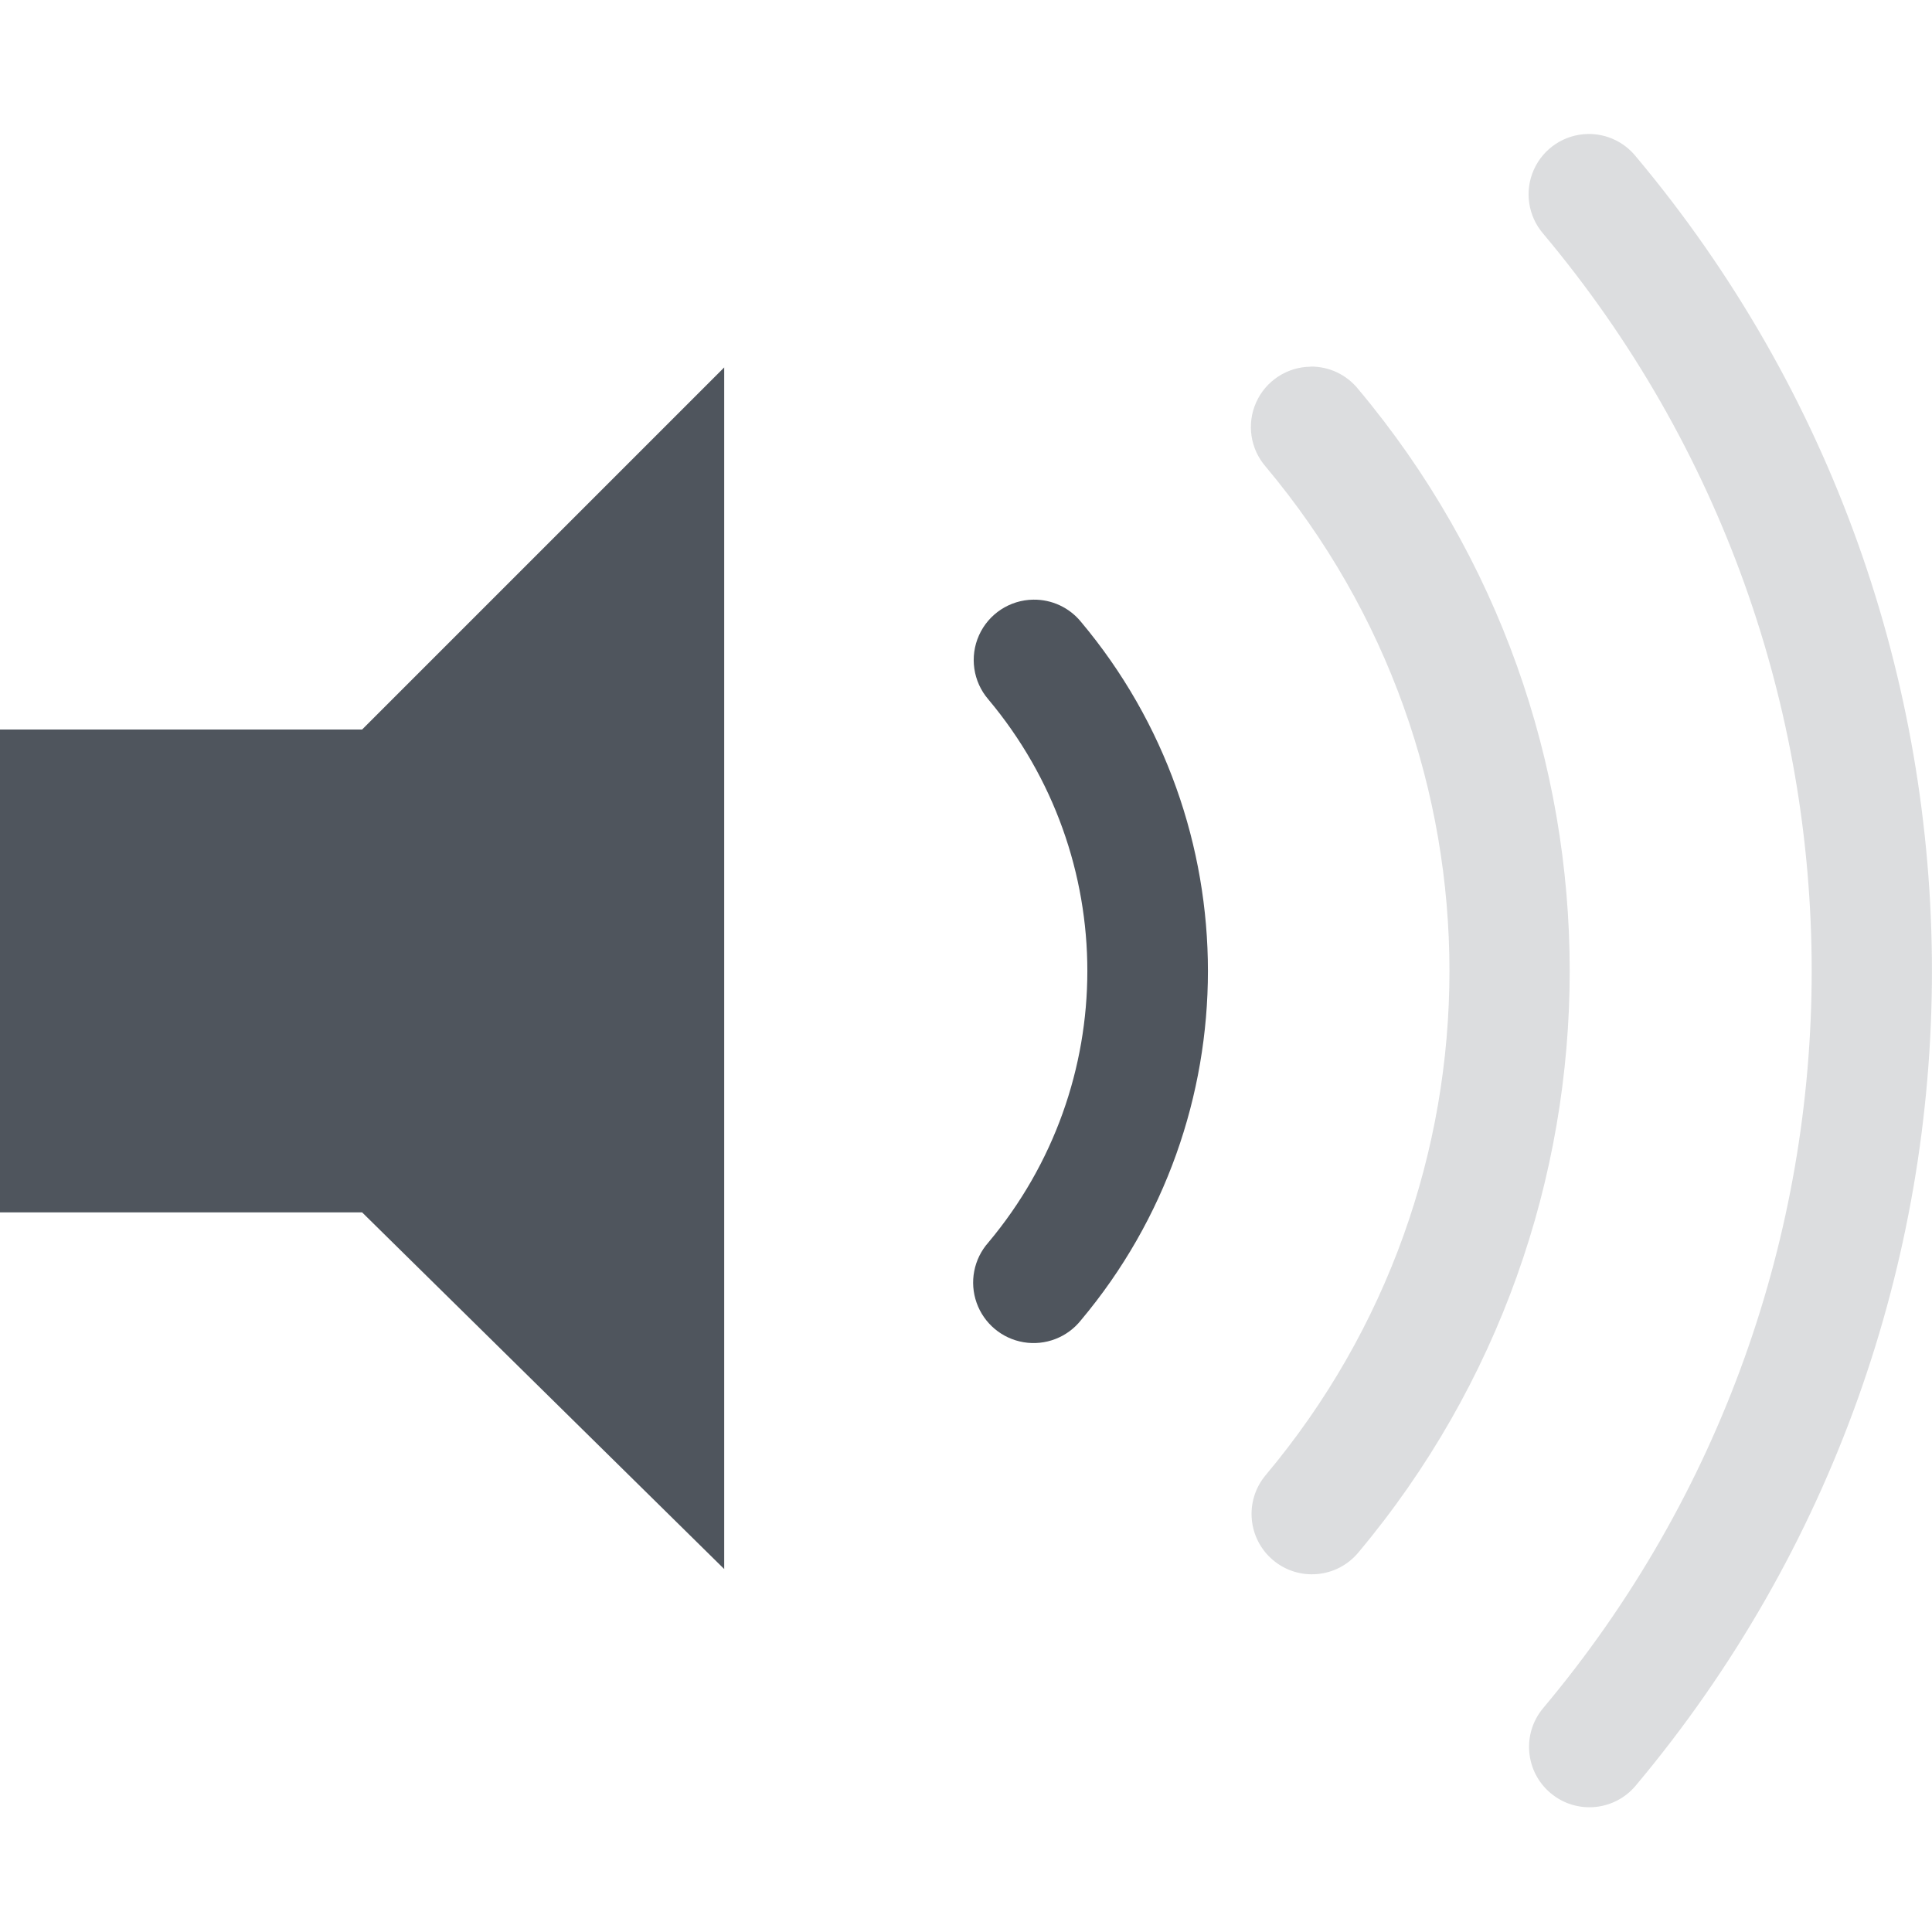
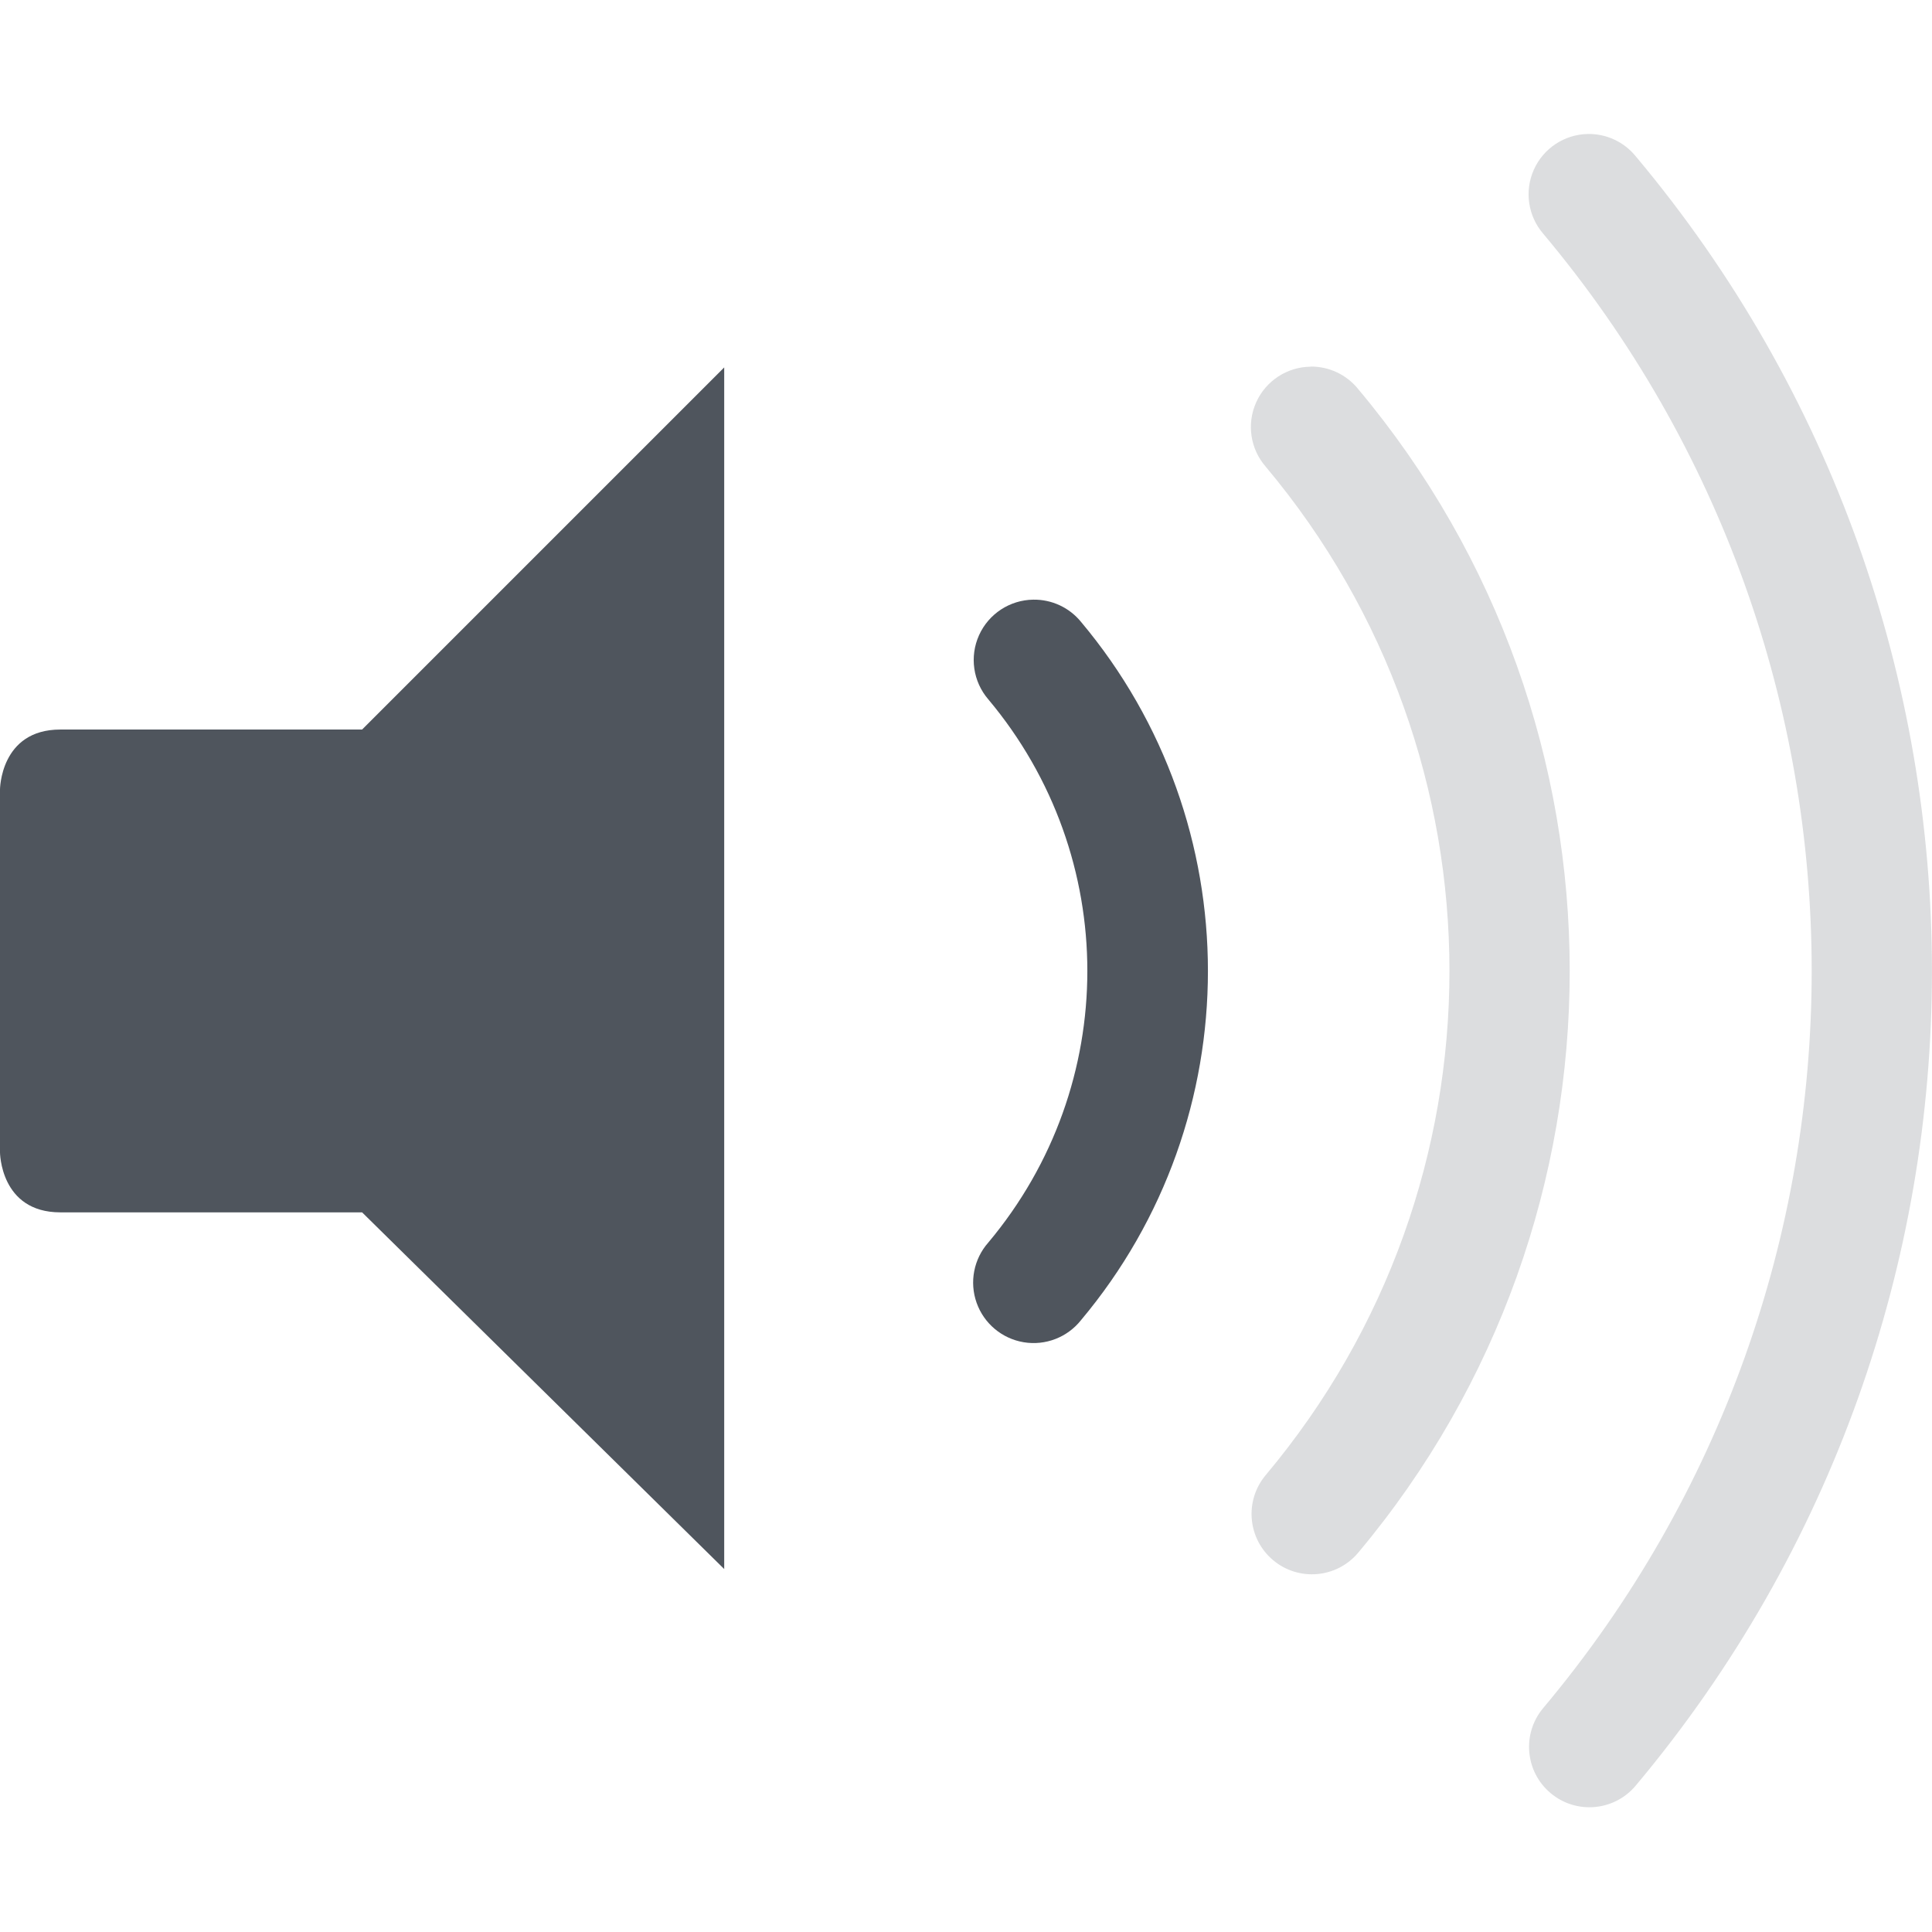
<svg xmlns="http://www.w3.org/2000/svg" xmlns:ns1="http://www.openswatchbook.org/uri/2009/osb" height="16" id="svg7384" style="enable-background:new" version="1.1" width="16.006">
  <defs id="defs7386">
    <linearGradient id="linearGradient6882" ns1:paint="solid">
      <stop id="stop6884" offset="0" style="stop-color:#555555;stop-opacity:1;" />
    </linearGradient>
    <linearGradient id="linearGradient5606" ns1:paint="solid">
      <stop id="stop5608" offset="0" style="stop-color:#000000;stop-opacity:1;" />
    </linearGradient>
    <filter id="filter7554" style="color-interpolation-filters:sRGB">
      <feBlend id="feBlend7556" in2="BackgroundImage" mode="darken" />
    </filter>
  </defs>
  <g id="layer9" style="display:inline" transform="translate(-877.0002,-4.95601)">
-     <path d="m 883,8 -3,3 h -3 v 4 h 3 l 3,2.955 z" id="path6746" style="fill:#4f555d;fill-opacity:1;stroke:none" />
+     <path d="m 883,8 -3,3 h -2.5 c -0.5,0 -0.5,0.5 -0.5,0.5 v 3 c 0,0 0,0.5 0.5,0.5 h 2.5 l 3,2.955 z" id="path6746" style="fill:#4f555d;fill-opacity:1;stroke:none" />
    <path d="M 885.561,9.924 A 0.5,0.5 0 0 0 885.188,10.75 c 1.094,1.304 1.094,3.196 0,4.5 a 0.501,0.501 0 1 0 0.768,0.643 c 1.402,-1.67 1.402,-4.115 0,-5.785 a 0.5,0.5 0 0 0 -0.395,-0.184 z" id="path6748" style="color:#000000;font-style:normal;font-variant:normal;font-weight:normal;font-stretch:normal;font-size:medium;line-height:normal;font-family:sans-serif;font-variant-ligatures:normal;font-variant-position:normal;font-variant-caps:normal;font-variant-numeric:normal;font-variant-alternates:normal;font-feature-settings:normal;text-indent:0;text-align:start;text-decoration:none;text-decoration-line:none;text-decoration-style:solid;text-decoration-color:#000000;letter-spacing:normal;word-spacing:normal;text-transform:none;writing-mode:lr-tb;direction:ltr;text-orientation:mixed;dominant-baseline:auto;baseline-shift:baseline;text-anchor:start;white-space:normal;shape-padding:0;clip-rule:nonzero;display:inline;overflow:visible;visibility:visible;opacity:1;isolation:auto;mix-blend-mode:normal;color-interpolation:sRGB;color-interpolation-filters:linearRGB;solid-color:#000000;solid-opacity:1;vector-effect:none;fill:#4f555d;fill-opacity:1;fill-rule:nonzero;stroke:none;stroke-width:1;stroke-linecap:round;stroke-linejoin:miter;stroke-miterlimit:4;stroke-dasharray:none;stroke-dashoffset:0;stroke-opacity:1;color-rendering:auto;image-rendering:auto;shape-rendering:auto;text-rendering:auto;enable-background:accumulate" />
    <path d="m 887.857,7.994 a 0.5,0.5 0 0 0 -0.371,0.828 c 2.03,2.419 2.03,5.937 0,8.355 a 0.5,0.5 0 1 0 0.766,0.643 c 2.337,-2.786 2.337,-6.855 0,-9.641 a 0.5,0.5 0 0 0 -0.395,-0.186 z" id="path6750" style="color:#000000;font-style:normal;font-variant:normal;font-weight:normal;font-stretch:normal;font-size:medium;line-height:normal;font-family:sans-serif;font-variant-ligatures:normal;font-variant-position:normal;font-variant-caps:normal;font-variant-numeric:normal;font-variant-alternates:normal;font-feature-settings:normal;text-indent:0;text-align:start;text-decoration:none;text-decoration-line:none;text-decoration-style:solid;text-decoration-color:#000000;letter-spacing:normal;word-spacing:normal;text-transform:none;writing-mode:lr-tb;direction:ltr;text-orientation:mixed;dominant-baseline:auto;baseline-shift:baseline;text-anchor:start;white-space:normal;shape-padding:0;clip-rule:nonzero;display:inline;overflow:visible;visibility:visible;opacity:0.2;isolation:auto;mix-blend-mode:normal;color-interpolation:sRGB;color-interpolation-filters:linearRGB;solid-color:#000000;solid-opacity:1;vector-effect:none;fill:#4f555d;fill-opacity:1;fill-rule:nonzero;stroke:none;stroke-width:1;stroke-linecap:round;stroke-linejoin:miter;stroke-miterlimit:4;stroke-dasharray:none;stroke-dashoffset:0;stroke-opacity:1;color-rendering:auto;image-rendering:auto;shape-rendering:auto;text-rendering:auto;enable-background:accumulate" />
    <path d="m 890.156,6.066 a 0.5,0.5 0 0 0 -0.371,0.826 c 2.966,3.534 2.966,8.681 0,12.215 A 0.5,0.5 0 1 0 890.551,19.75 c 3.273,-3.901 3.273,-9.599 0,-13.5 a 0.5,0.5 0 0 0 -0.395,-0.184 z" id="path6752" style="color:#000000;font-style:normal;font-variant:normal;font-weight:normal;font-stretch:normal;font-size:medium;line-height:normal;font-family:sans-serif;font-variant-ligatures:normal;font-variant-position:normal;font-variant-caps:normal;font-variant-numeric:normal;font-variant-alternates:normal;font-feature-settings:normal;text-indent:0;text-align:start;text-decoration:none;text-decoration-line:none;text-decoration-style:solid;text-decoration-color:#000000;letter-spacing:normal;word-spacing:normal;text-transform:none;writing-mode:lr-tb;direction:ltr;text-orientation:mixed;dominant-baseline:auto;baseline-shift:baseline;text-anchor:start;white-space:normal;shape-padding:0;clip-rule:nonzero;display:inline;overflow:visible;visibility:visible;opacity:0.2;isolation:auto;mix-blend-mode:normal;color-interpolation:sRGB;color-interpolation-filters:linearRGB;solid-color:#000000;solid-opacity:1;vector-effect:none;fill:#4f555d;fill-opacity:1;fill-rule:nonzero;stroke:none;stroke-width:1;stroke-linecap:round;stroke-linejoin:miter;stroke-miterlimit:4;stroke-dasharray:none;stroke-dashoffset:0;stroke-opacity:1;color-rendering:auto;image-rendering:auto;shape-rendering:auto;text-rendering:auto;enable-background:accumulate" />
  </g>
  <g id="layer10" style="display:inline;filter:url(#filter7554)" transform="translate(-877.0002,-4.95601)" />
  <g id="layer1" style="display:inline" transform="translate(-636,-621.956)" />
  <g id="layer14" style="display:inline" transform="translate(-877.0002,-4.95601)" />
  <g id="layer15" style="display:inline" transform="translate(-877.0002,-4.95601)" />
  <g id="g71291" style="display:inline" transform="translate(-877.0002,-4.95601)" />
  <g id="layer2" style="display:inline" transform="translate(-636,-471.956)" />
  <g id="layer12" style="display:inline" transform="translate(-877.0002,-4.95601)" />
  <g id="layer3" transform="translate(-636,-731.956)" />
</svg>
